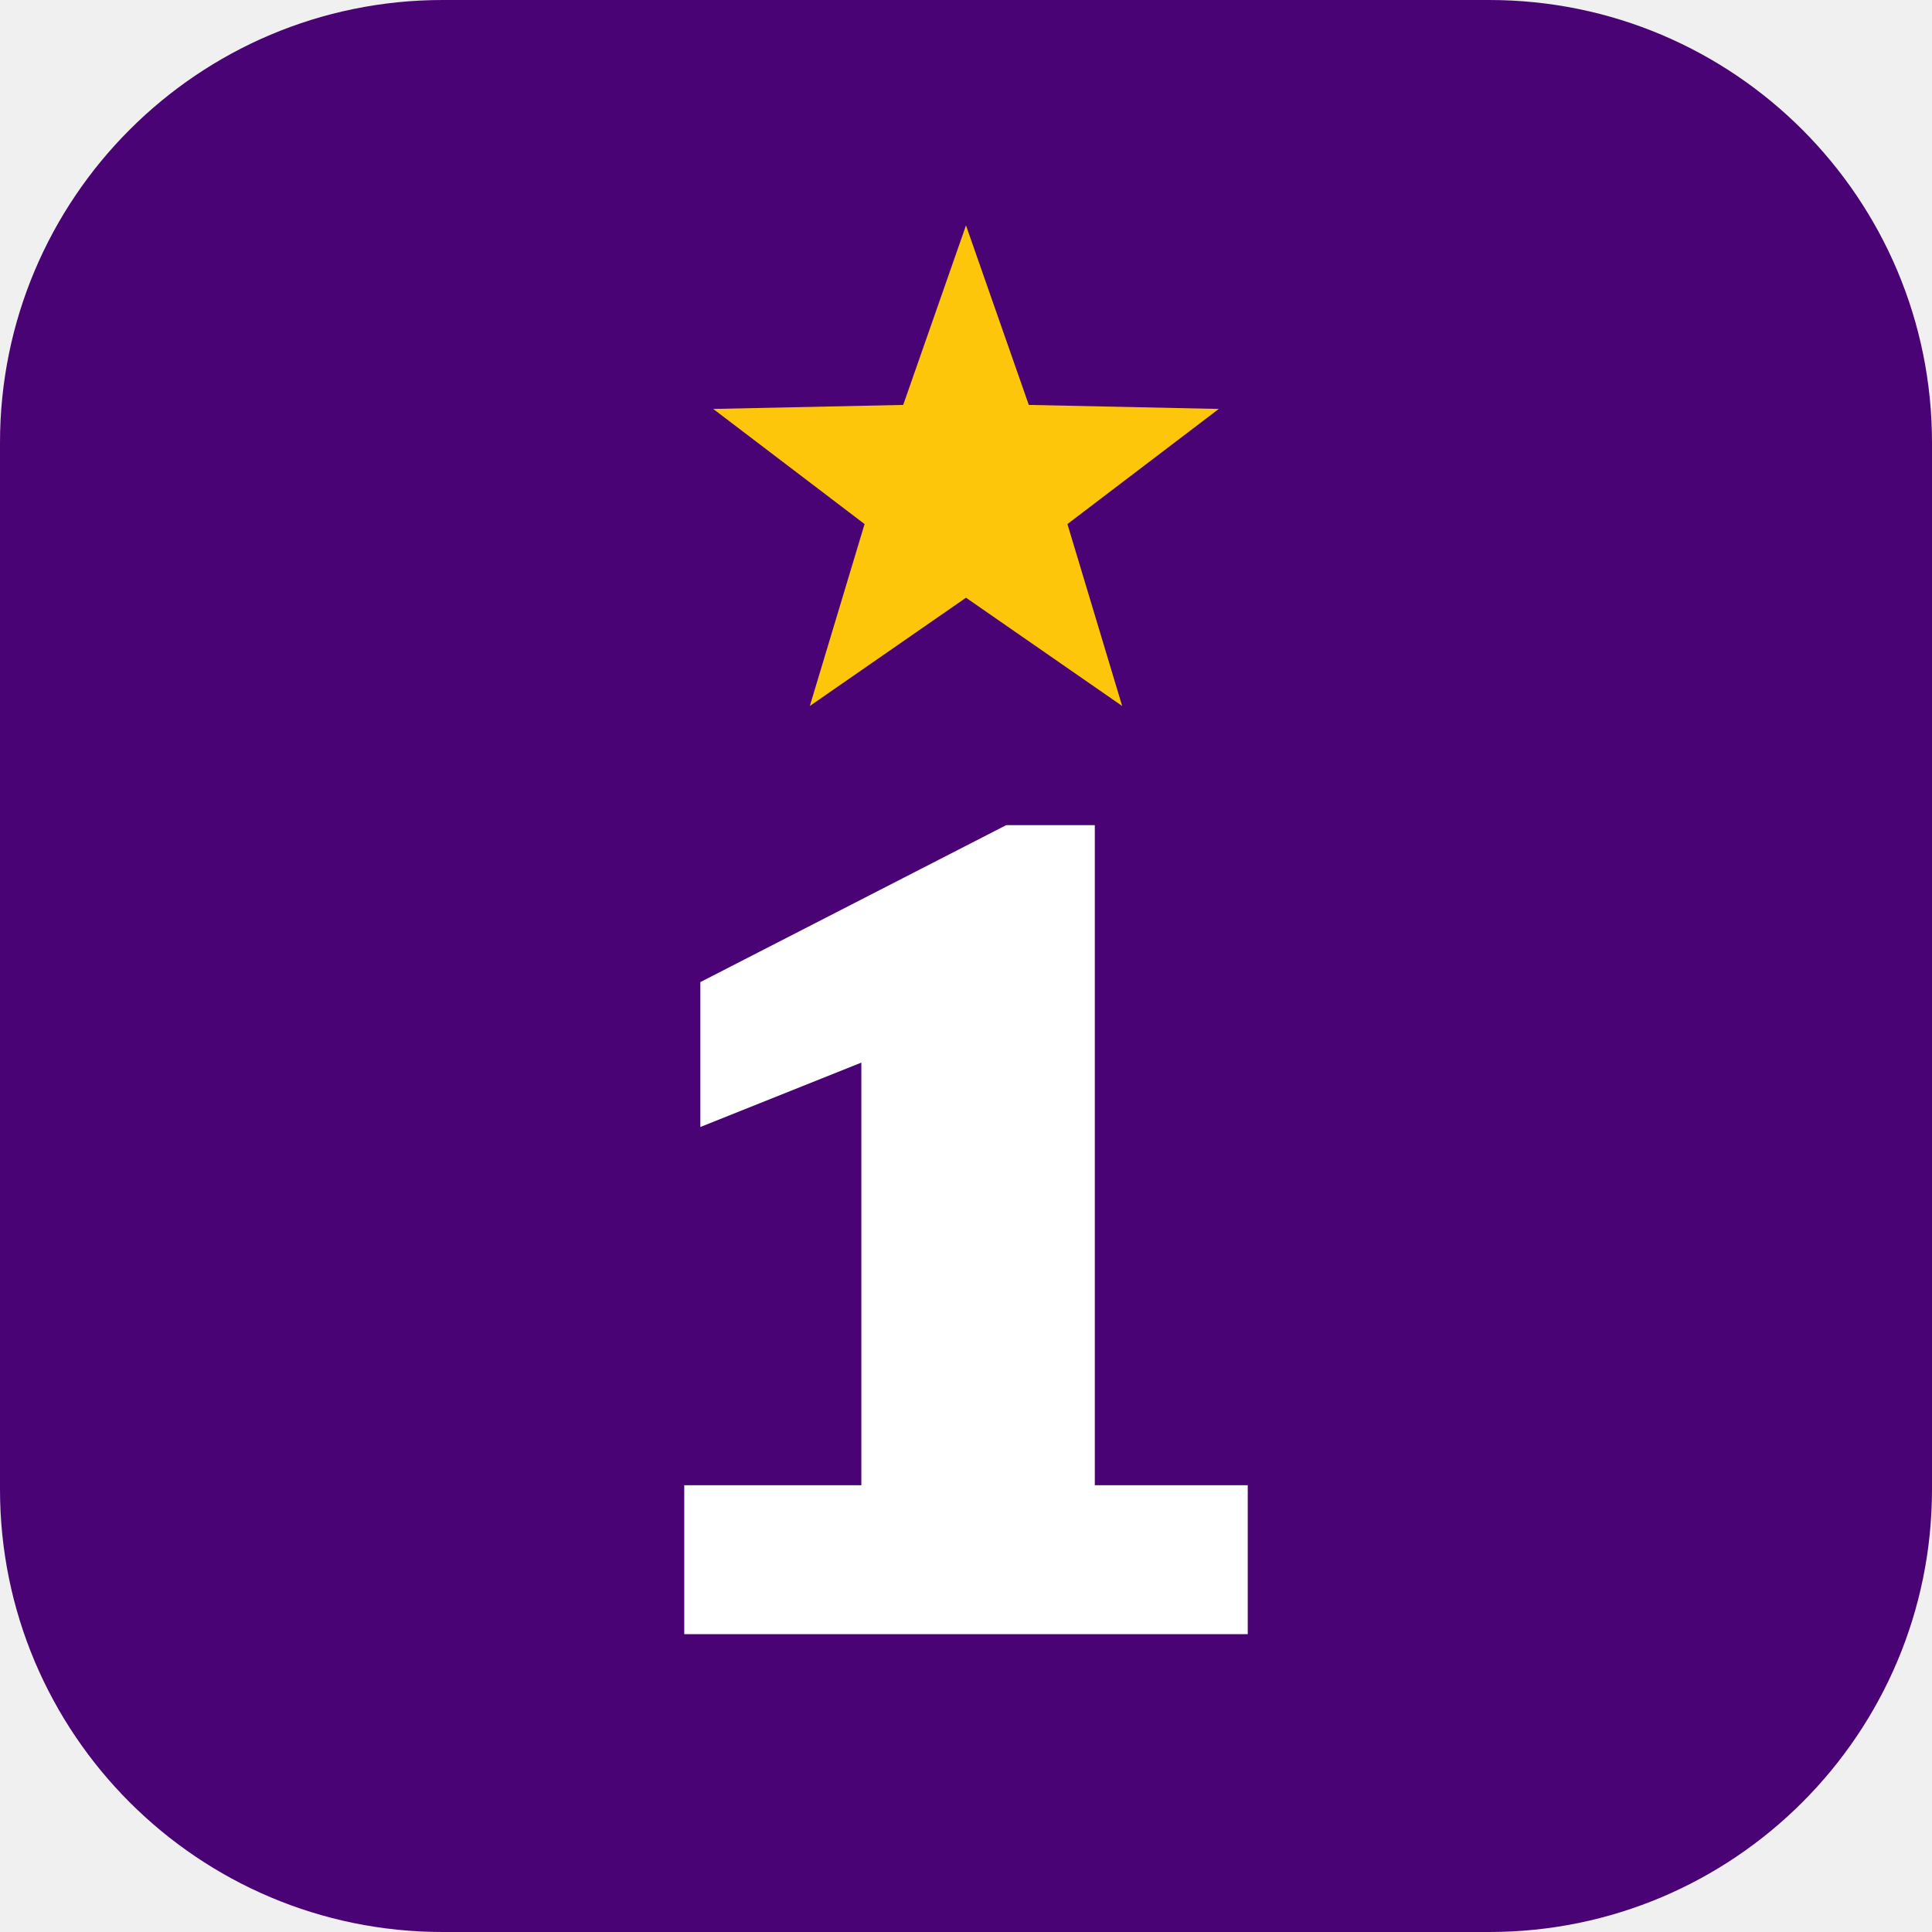
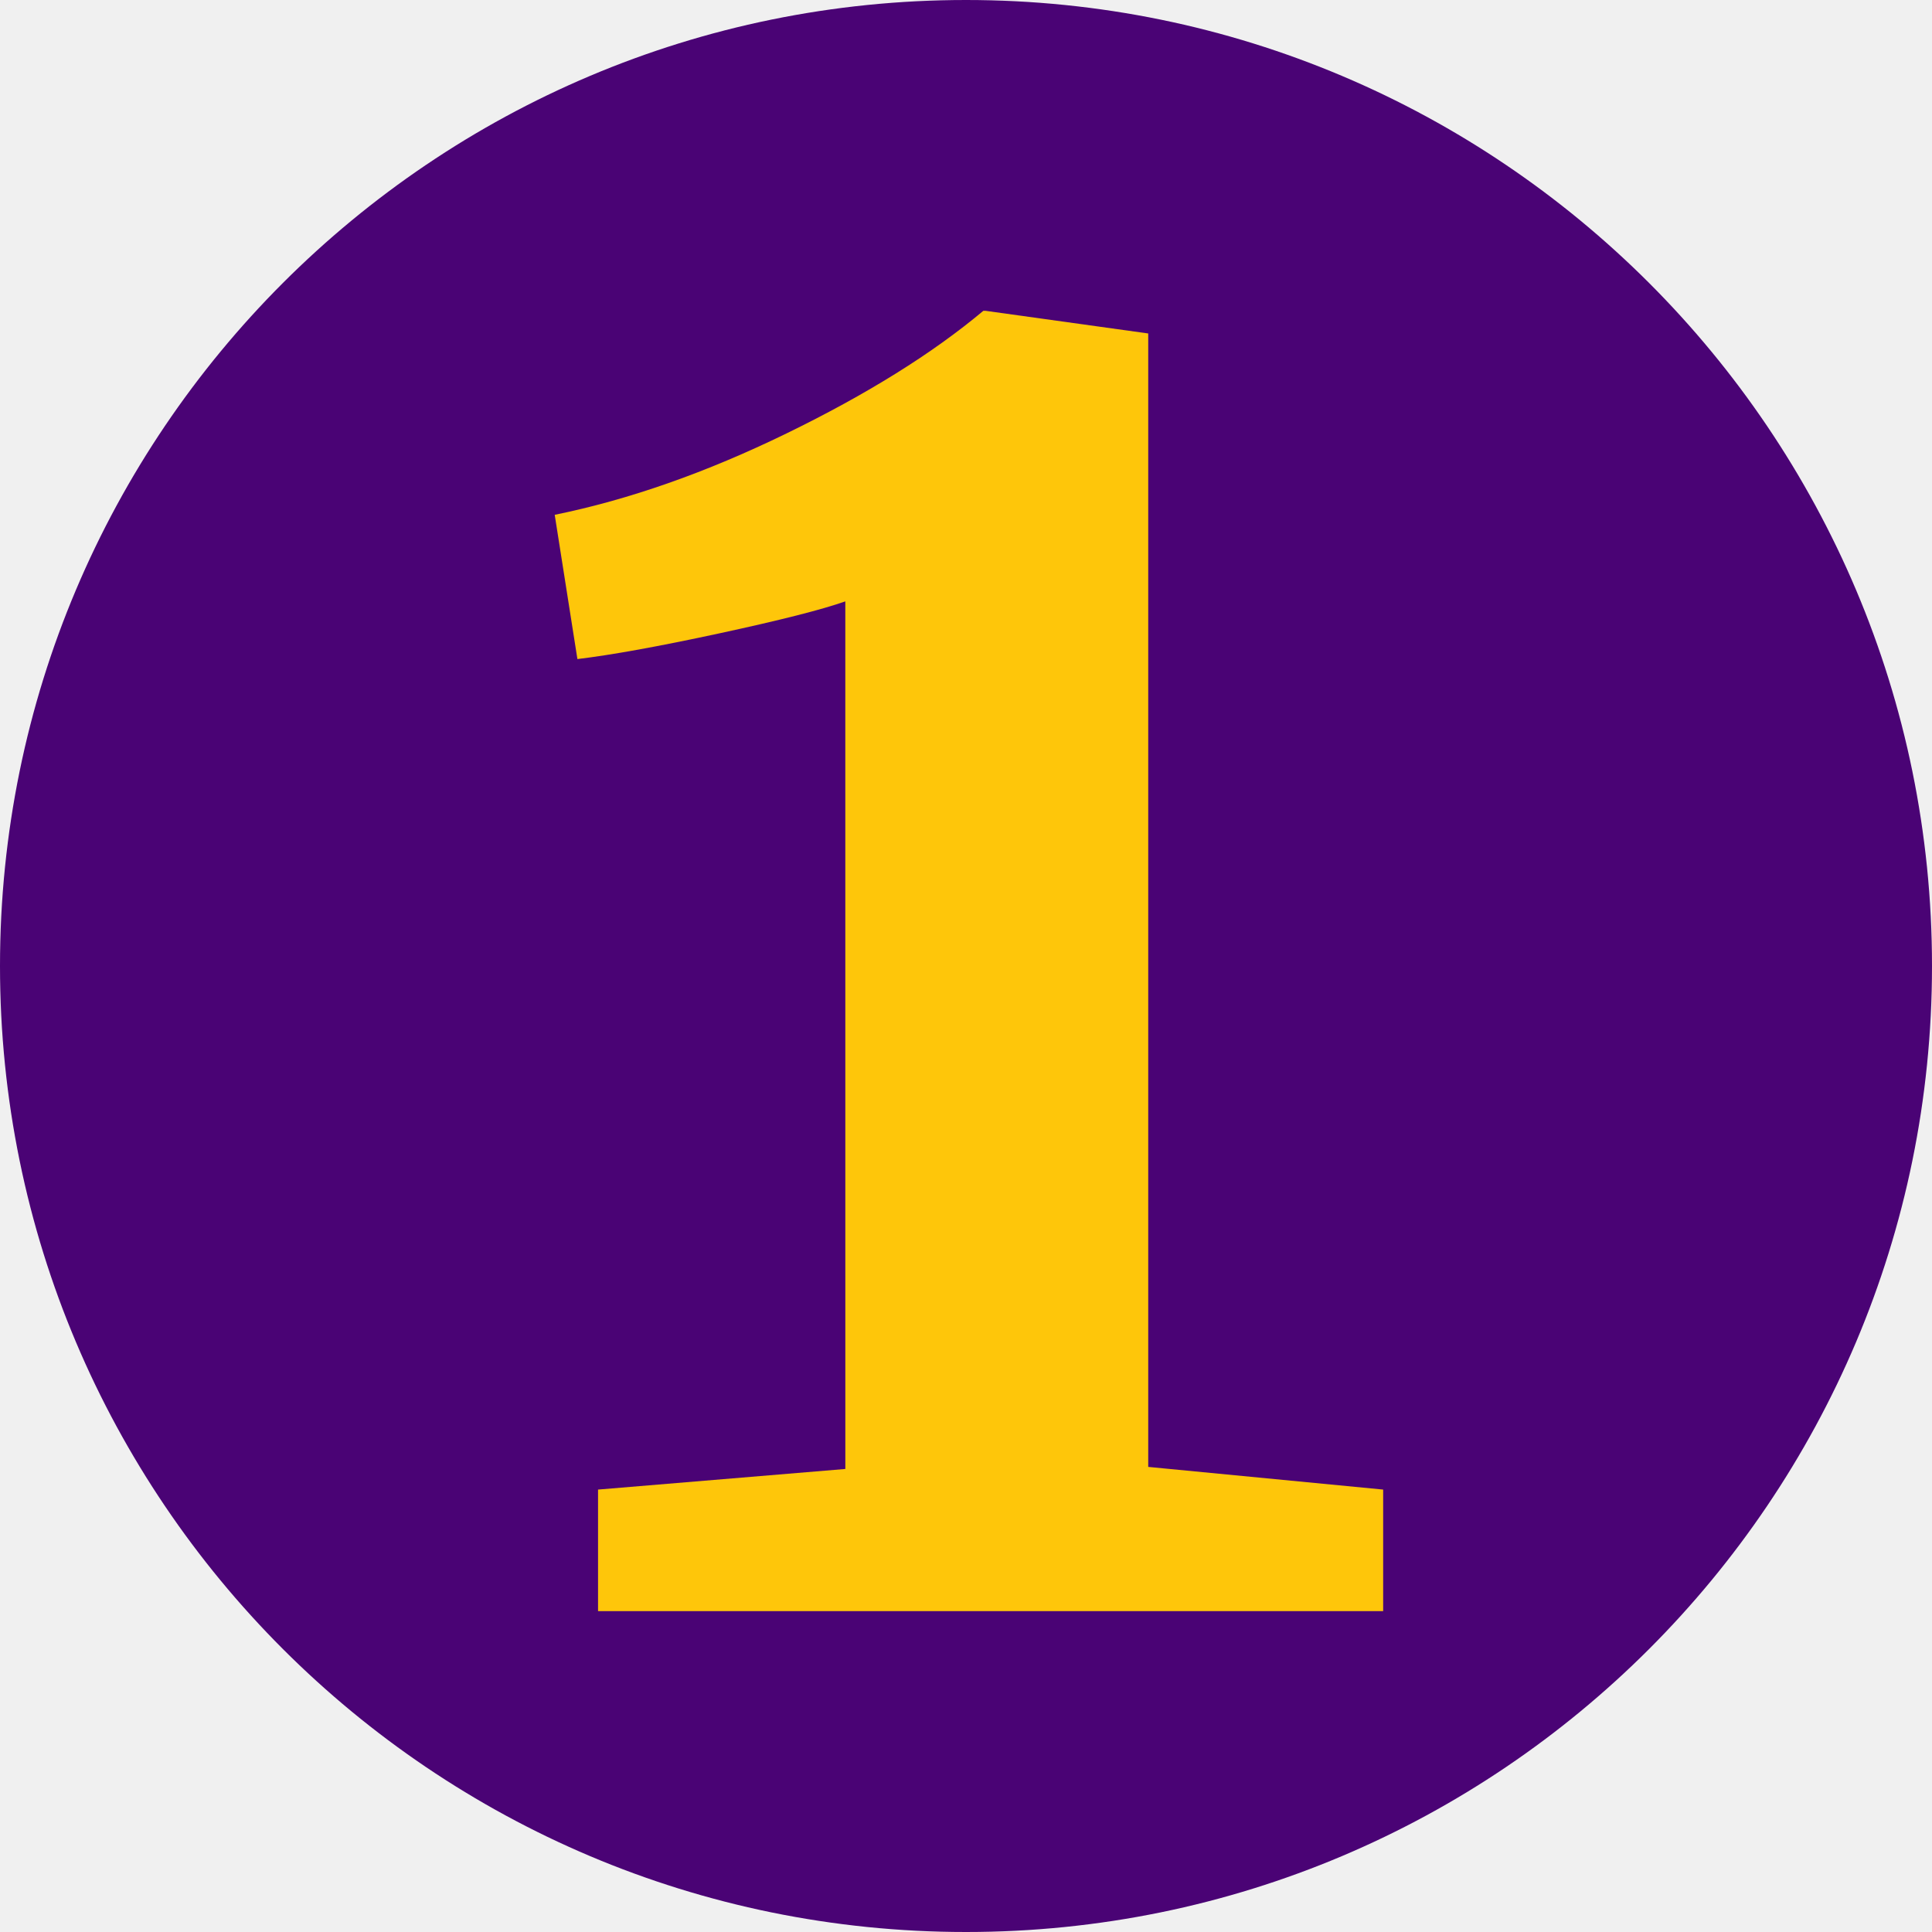
- <svg xmlns="http://www.w3.org/2000/svg" viewBox="0 0 48 48">
-   <rect width="48" height="48" rx="11" fill="#4a0375" />
-   <path fill="#fec60a" d="M24 5.6L25.56 10.06L30.28 10.16L26.52 13.02L27.88 17.54L24 14.85L20.12 17.54L21.48 13.02L17.72 10.16L22.44 10.06Z" />
-   <path fill="#fff" d="M27.2 20.5V36.9H31V40.6H17V36.9H21.4V26.4L17.4 28V24.4L25 20.5Z" />
+ <svg xmlns="http://www.w3.org/2000/svg" viewBox="0 0 750 750">
+   <circle cx="375" cy="375" r="375" fill="#4a0375" />
+   <path fill="#fec60a" d="M328.15 233.45q-13.6 4.8-48.81 12.4t-55.19 10l-8.81-56q43.2-8.8 90-31.6 46.81-22.8 76.4-47.6h.8l63.2 8.8v440l91.2 8.8v47.2H232.16v-47.2l96-8Z" />
</svg>
